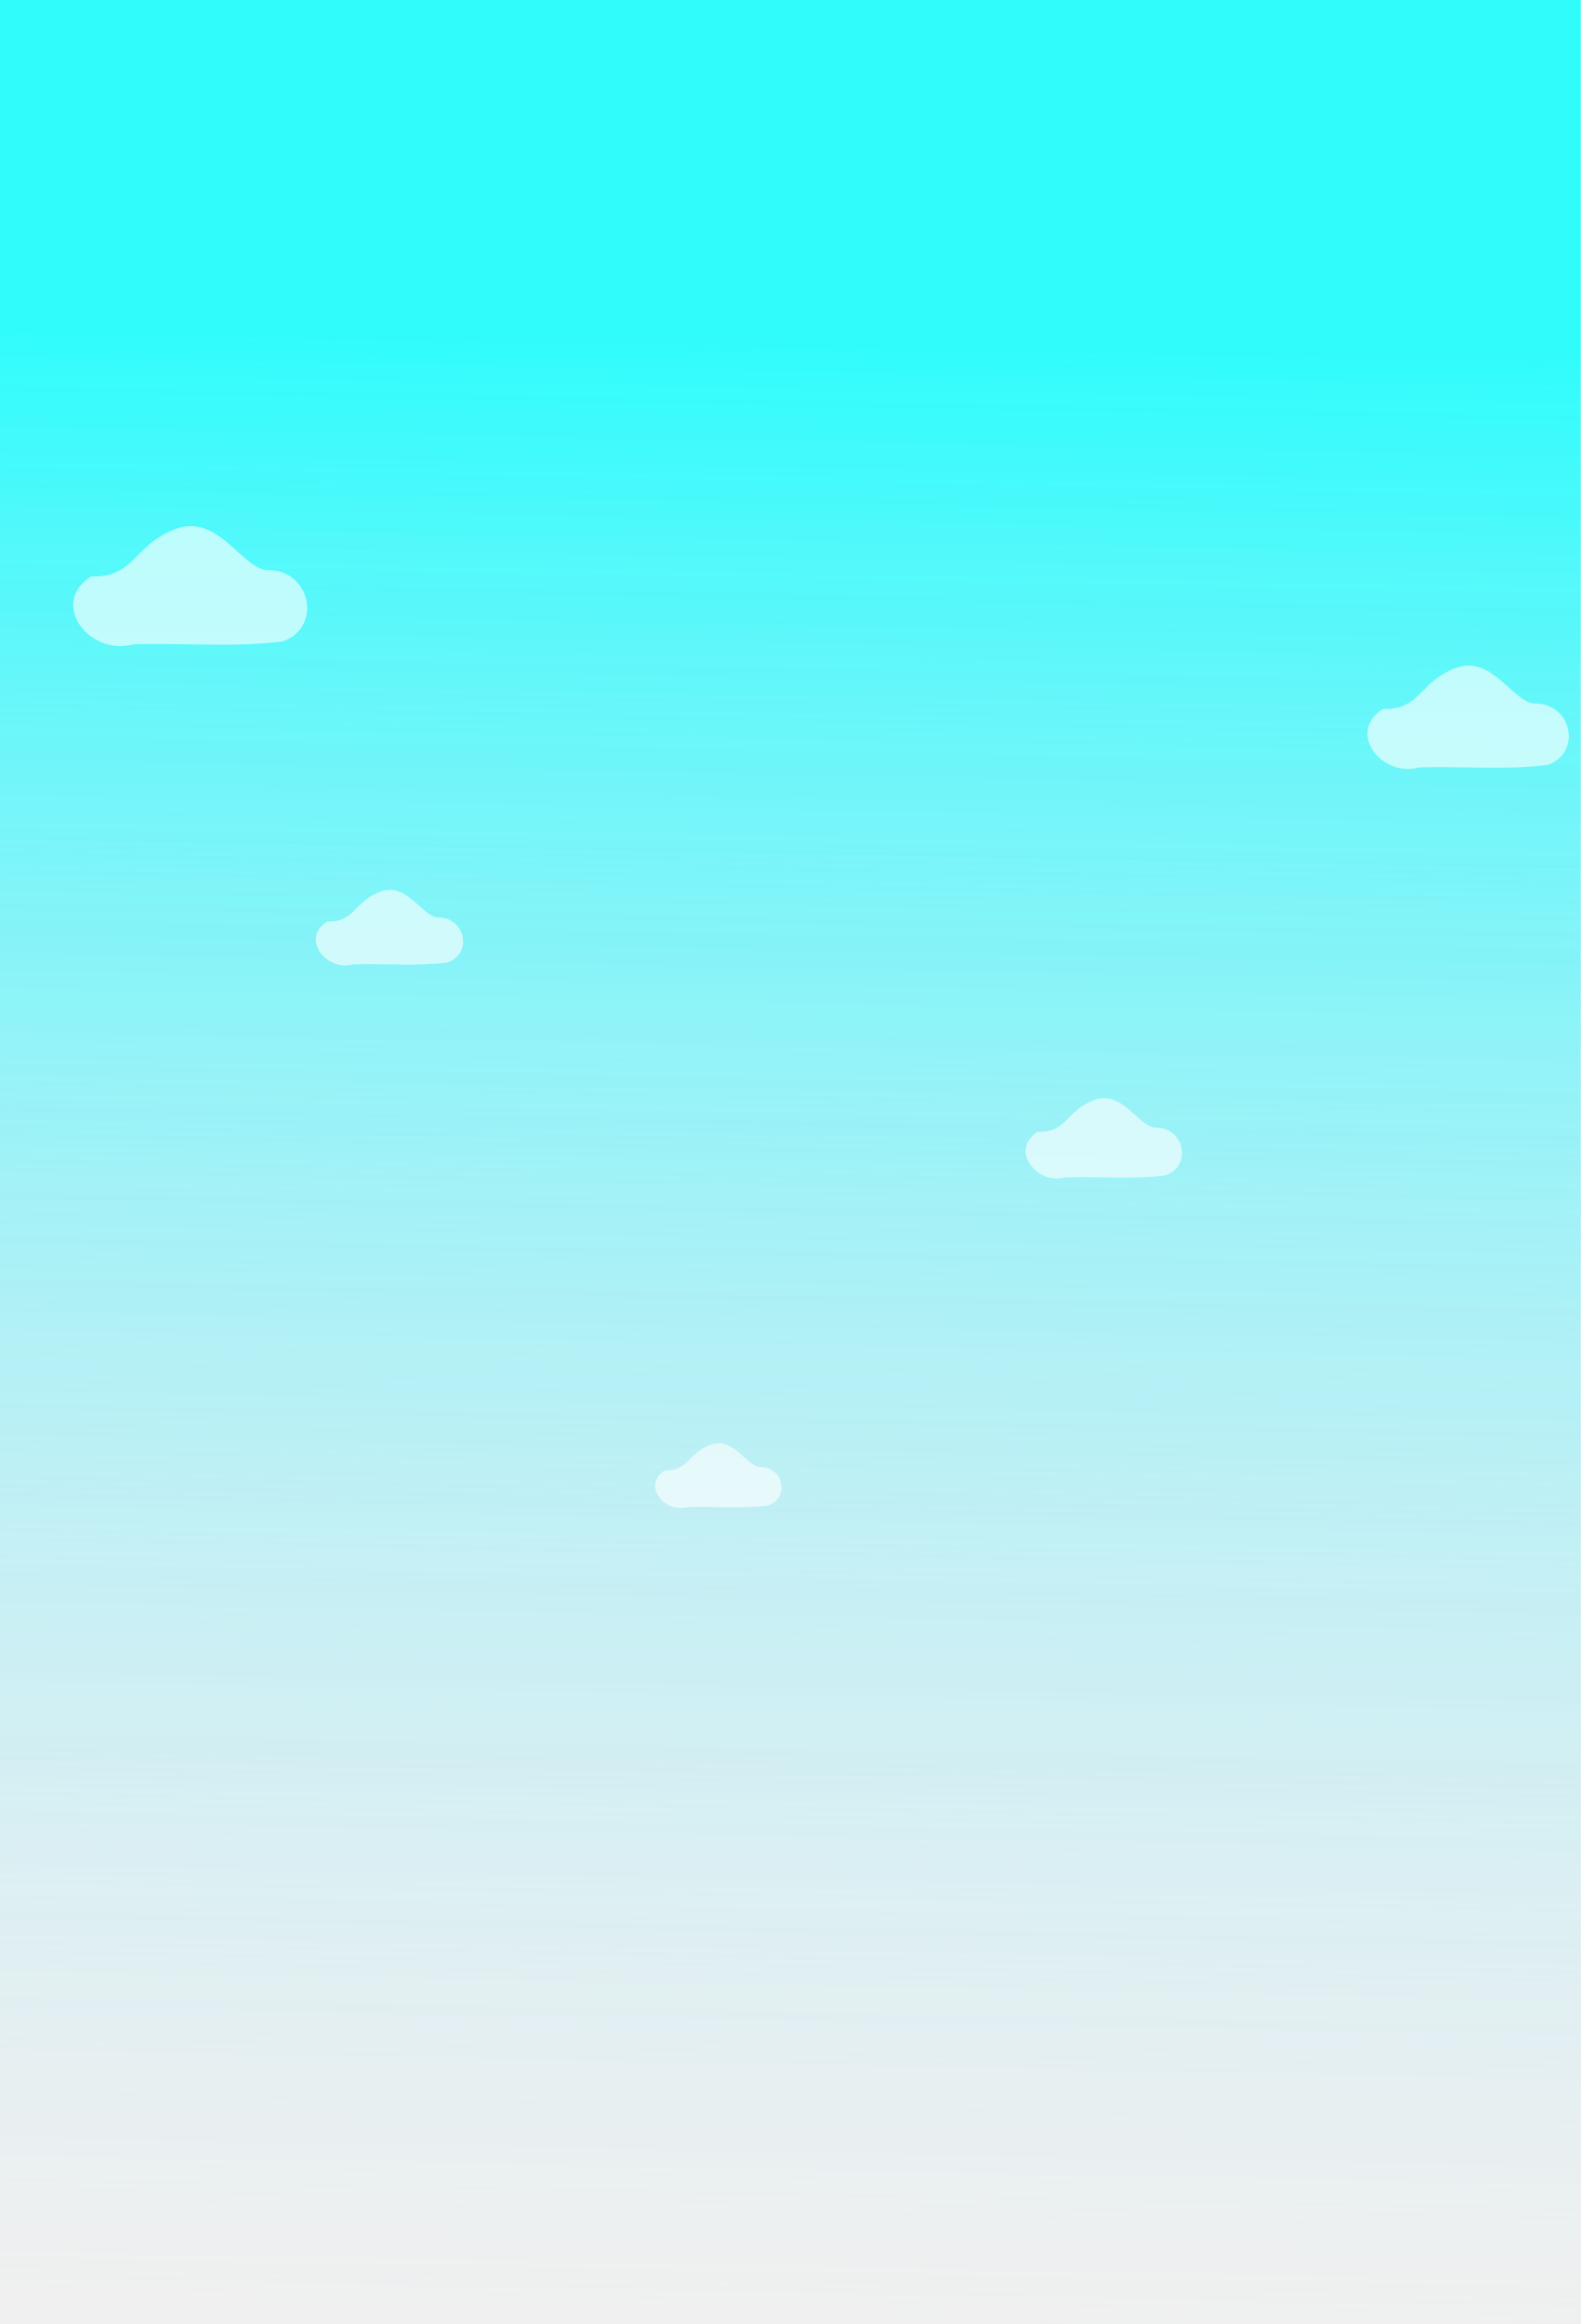
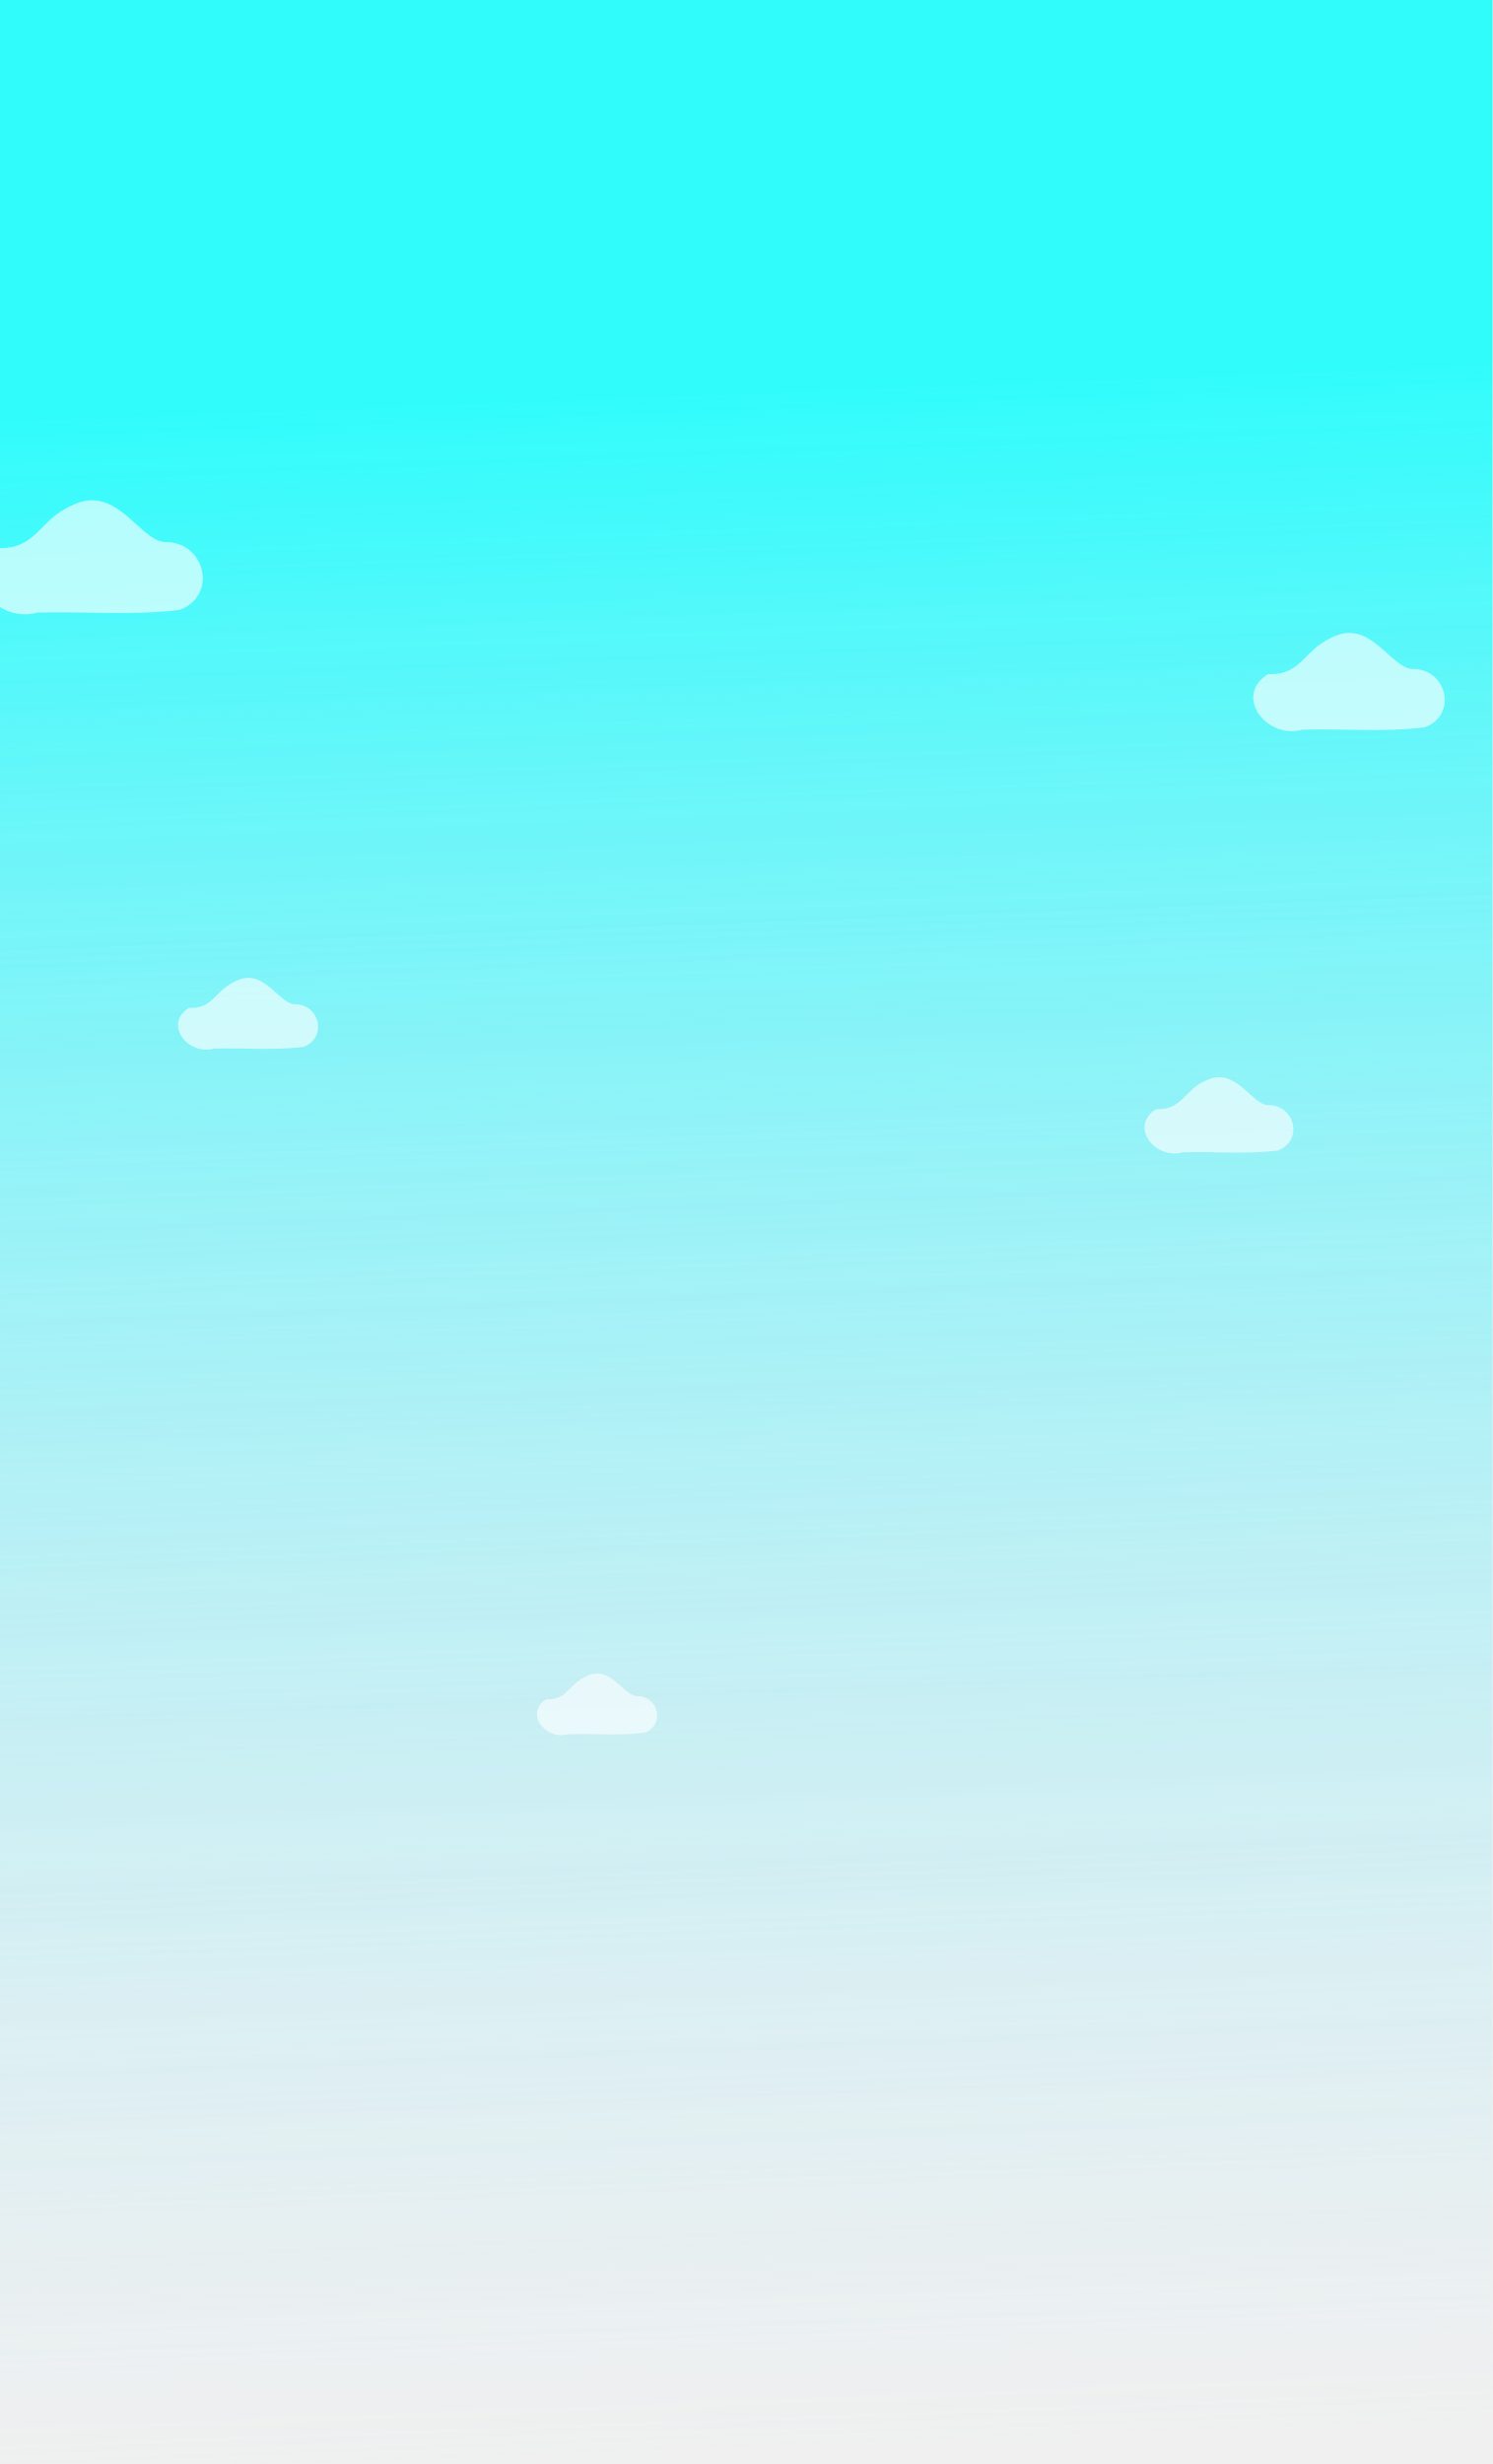
- <svg xmlns="http://www.w3.org/2000/svg" xmlns:xlink="http://www.w3.org/1999/xlink" width="169.123mm" height="248.616mm" viewBox="0 0 169.123 248.616" version="1.1" id="svg19057">
+ <svg xmlns="http://www.w3.org/2000/svg" xmlns:xlink="http://www.w3.org/1999/xlink" width="167.939mm" height="277.216mm" viewBox="0 0 167.939 277.216" version="1.1" id="svg19057">
  <defs id="defs19054">
-     <linearGradient xlink:href="#linearGradient16429-6" id="linearGradient21073" gradientUnits="userSpaceOnUse" gradientTransform="matrix(0.1964737,0,0,0.4253609,-140.8999,142.401)" x1="1605.831" y1="-257.401" x2="1601.514" y2="241.045" />
+     <linearGradient xlink:href="#linearGradient16429-6" id="linearGradient21073" gradientUnits="userSpaceOnUse" gradientTransform="matrix(0.1964737,0,0,0.5068715,-140.8999,170.3759)" x1="1605.831" y1="-257.401" x2="1612.553" y2="202.579" />
    <linearGradient id="linearGradient16429-6">
      <stop style="stop-color:#00ffff;stop-opacity:0.886" offset="0" id="stop16431-7" />
      <stop style="stop-color:#9ce5ff;stop-opacity:0;" offset="1" id="stop16433-5" />
    </linearGradient>
  </defs>
  <g id="layer1" transform="translate(-90.29095,3.584916)">
-     <rect style="display:inline;opacity:0.9;fill:url(#linearGradient21073);fill-opacity:1;stroke:none;stroke-width:0.384;stroke-miterlimit:4;stroke-dasharray:none;stroke-opacity:1" id="rect2193" width="169.123" height="248.616" x="90.291" y="-3.585" />
+     <rect style="display:inline;opacity:0.9;fill:url(#linearGradient21073);fill-opacity:1;stroke:none;stroke-width:0.419;stroke-miterlimit:4;stroke-dasharray:none;stroke-opacity:1" id="rect2193" width="167.939" height="277.216" x="90.291" y="-3.585" />
    <g transform="matrix(5.054955,0,0,4.605099,-475.5454,-339.4931)" fill="#ffffff" id="g3003-6-7" style="opacity:0.8">
-       <path d="m 117.585,86.186 c -0.58,-0.066 -1.073,-1.443 -2.069,-0.891 -0.74,0.364 -0.773,1.074 -1.649,1.038 -0.899,0.619 -0.039,1.859 0.888,1.578 1.053,-0.037 2.126,0.079 3.166,-0.068 0.857,-0.338 0.588,-1.68 -0.336,-1.658 z" opacity="0.77" stroke-width="0.014" id="path3001-0-5" />
+       <path d="m 115.596,86.186 c -0.58,-0.066 -1.073,-1.443 -2.069,-0.891 -0.74,0.364 -0.773,1.074 -1.649,1.038 -0.899,0.619 -0.039,1.859 0.888,1.578 1.053,-0.037 2.126,0.079 3.166,-0.068 0.857,-0.338 0.588,-1.68 -0.336,-1.658 z" opacity="0.77" stroke-width="0.014" id="path3001-0-5" />
    </g>
-     <g transform="matrix(4.349888,0,0,3.962778,-257.0562,-269.8612)" fill="#ffffff" id="g3003-6-7-6" style="opacity:0.8">
+     <g transform="matrix(4.349888,0,0,3.962778,-262.3479,-269.8612)" fill="#ffffff" id="g3003-6-7-6" style="opacity:0.8">
      <path d="m 117.585,86.186 c -0.58,-0.066 -1.073,-1.443 -2.069,-0.891 -0.74,0.364 -0.773,1.074 -1.649,1.038 -0.899,0.619 -0.039,1.859 0.888,1.578 1.053,-0.037 2.126,0.079 3.166,-0.068 0.857,-0.338 0.588,-1.68 -0.336,-1.658 z" opacity="0.77" stroke-width="0.014" id="path3001-0-5-0" />
    </g>
-     <g transform="matrix(3.181894,0,0,2.898728,-237.0192,-155.2541)" fill="#ffffff" id="g3003-6-7-62" style="opacity:0.8">
+     <g transform="matrix(3.181894,0,0,2.898728,-250.7776,-140.4374)" fill="#ffffff" id="g3003-6-7-62" style="opacity:0.8">
      <path d="m 117.585,86.186 c -0.58,-0.066 -1.073,-1.443 -2.069,-0.891 -0.74,0.364 -0.773,1.074 -1.649,1.038 -0.899,0.619 -0.039,1.859 0.888,1.578 1.053,-0.037 2.126,0.079 3.166,-0.068 0.857,-0.338 0.588,-1.68 -0.336,-1.658 z" opacity="0.77" stroke-width="0.014" id="path3001-0-5-6" />
    </g>
-     <g transform="matrix(3.379397,0,0,3.078654,-183.4904,-148.2877)" fill="#ffffff" id="g3003-6-7-1" style="opacity:0.8">
+     <g transform="matrix(3.379397,0,0,3.078654,-164.4403,-144.5836)" fill="#ffffff" id="g3003-6-7-1" style="opacity:0.8">
      <path d="m 117.585,86.186 c -0.58,-0.066 -1.073,-1.443 -2.069,-0.891 -0.74,0.364 -0.773,1.074 -1.649,1.038 -0.899,0.619 -0.039,1.859 0.888,1.578 1.053,-0.037 2.126,0.079 3.166,-0.068 0.857,-0.338 0.588,-1.68 -0.336,-1.658 z" opacity="0.77" stroke-width="0.014" id="path3001-0-5-8" />
    </g>
-     <g transform="matrix(2.72936,0,0,2.486466,-149.3551,-60.94773)" fill="#ffffff" id="g3003-6-7-7" style="opacity:0.8">
+     <g transform="matrix(2.72936,0,0,2.486466,-159.0328,-27.06254)" fill="#ffffff" id="g3003-6-7-7" style="opacity:0.8">
      <path d="m 117.585,86.186 c -0.58,-0.066 -1.073,-1.443 -2.069,-0.891 -0.74,0.364 -0.773,1.074 -1.649,1.038 -0.899,0.619 -0.039,1.859 0.888,1.578 1.053,-0.037 2.126,0.079 3.166,-0.068 0.857,-0.338 0.588,-1.68 -0.336,-1.658 z" opacity="0.77" stroke-width="0.014" id="path3001-0-5-9" />
    </g>
  </g>
</svg>
